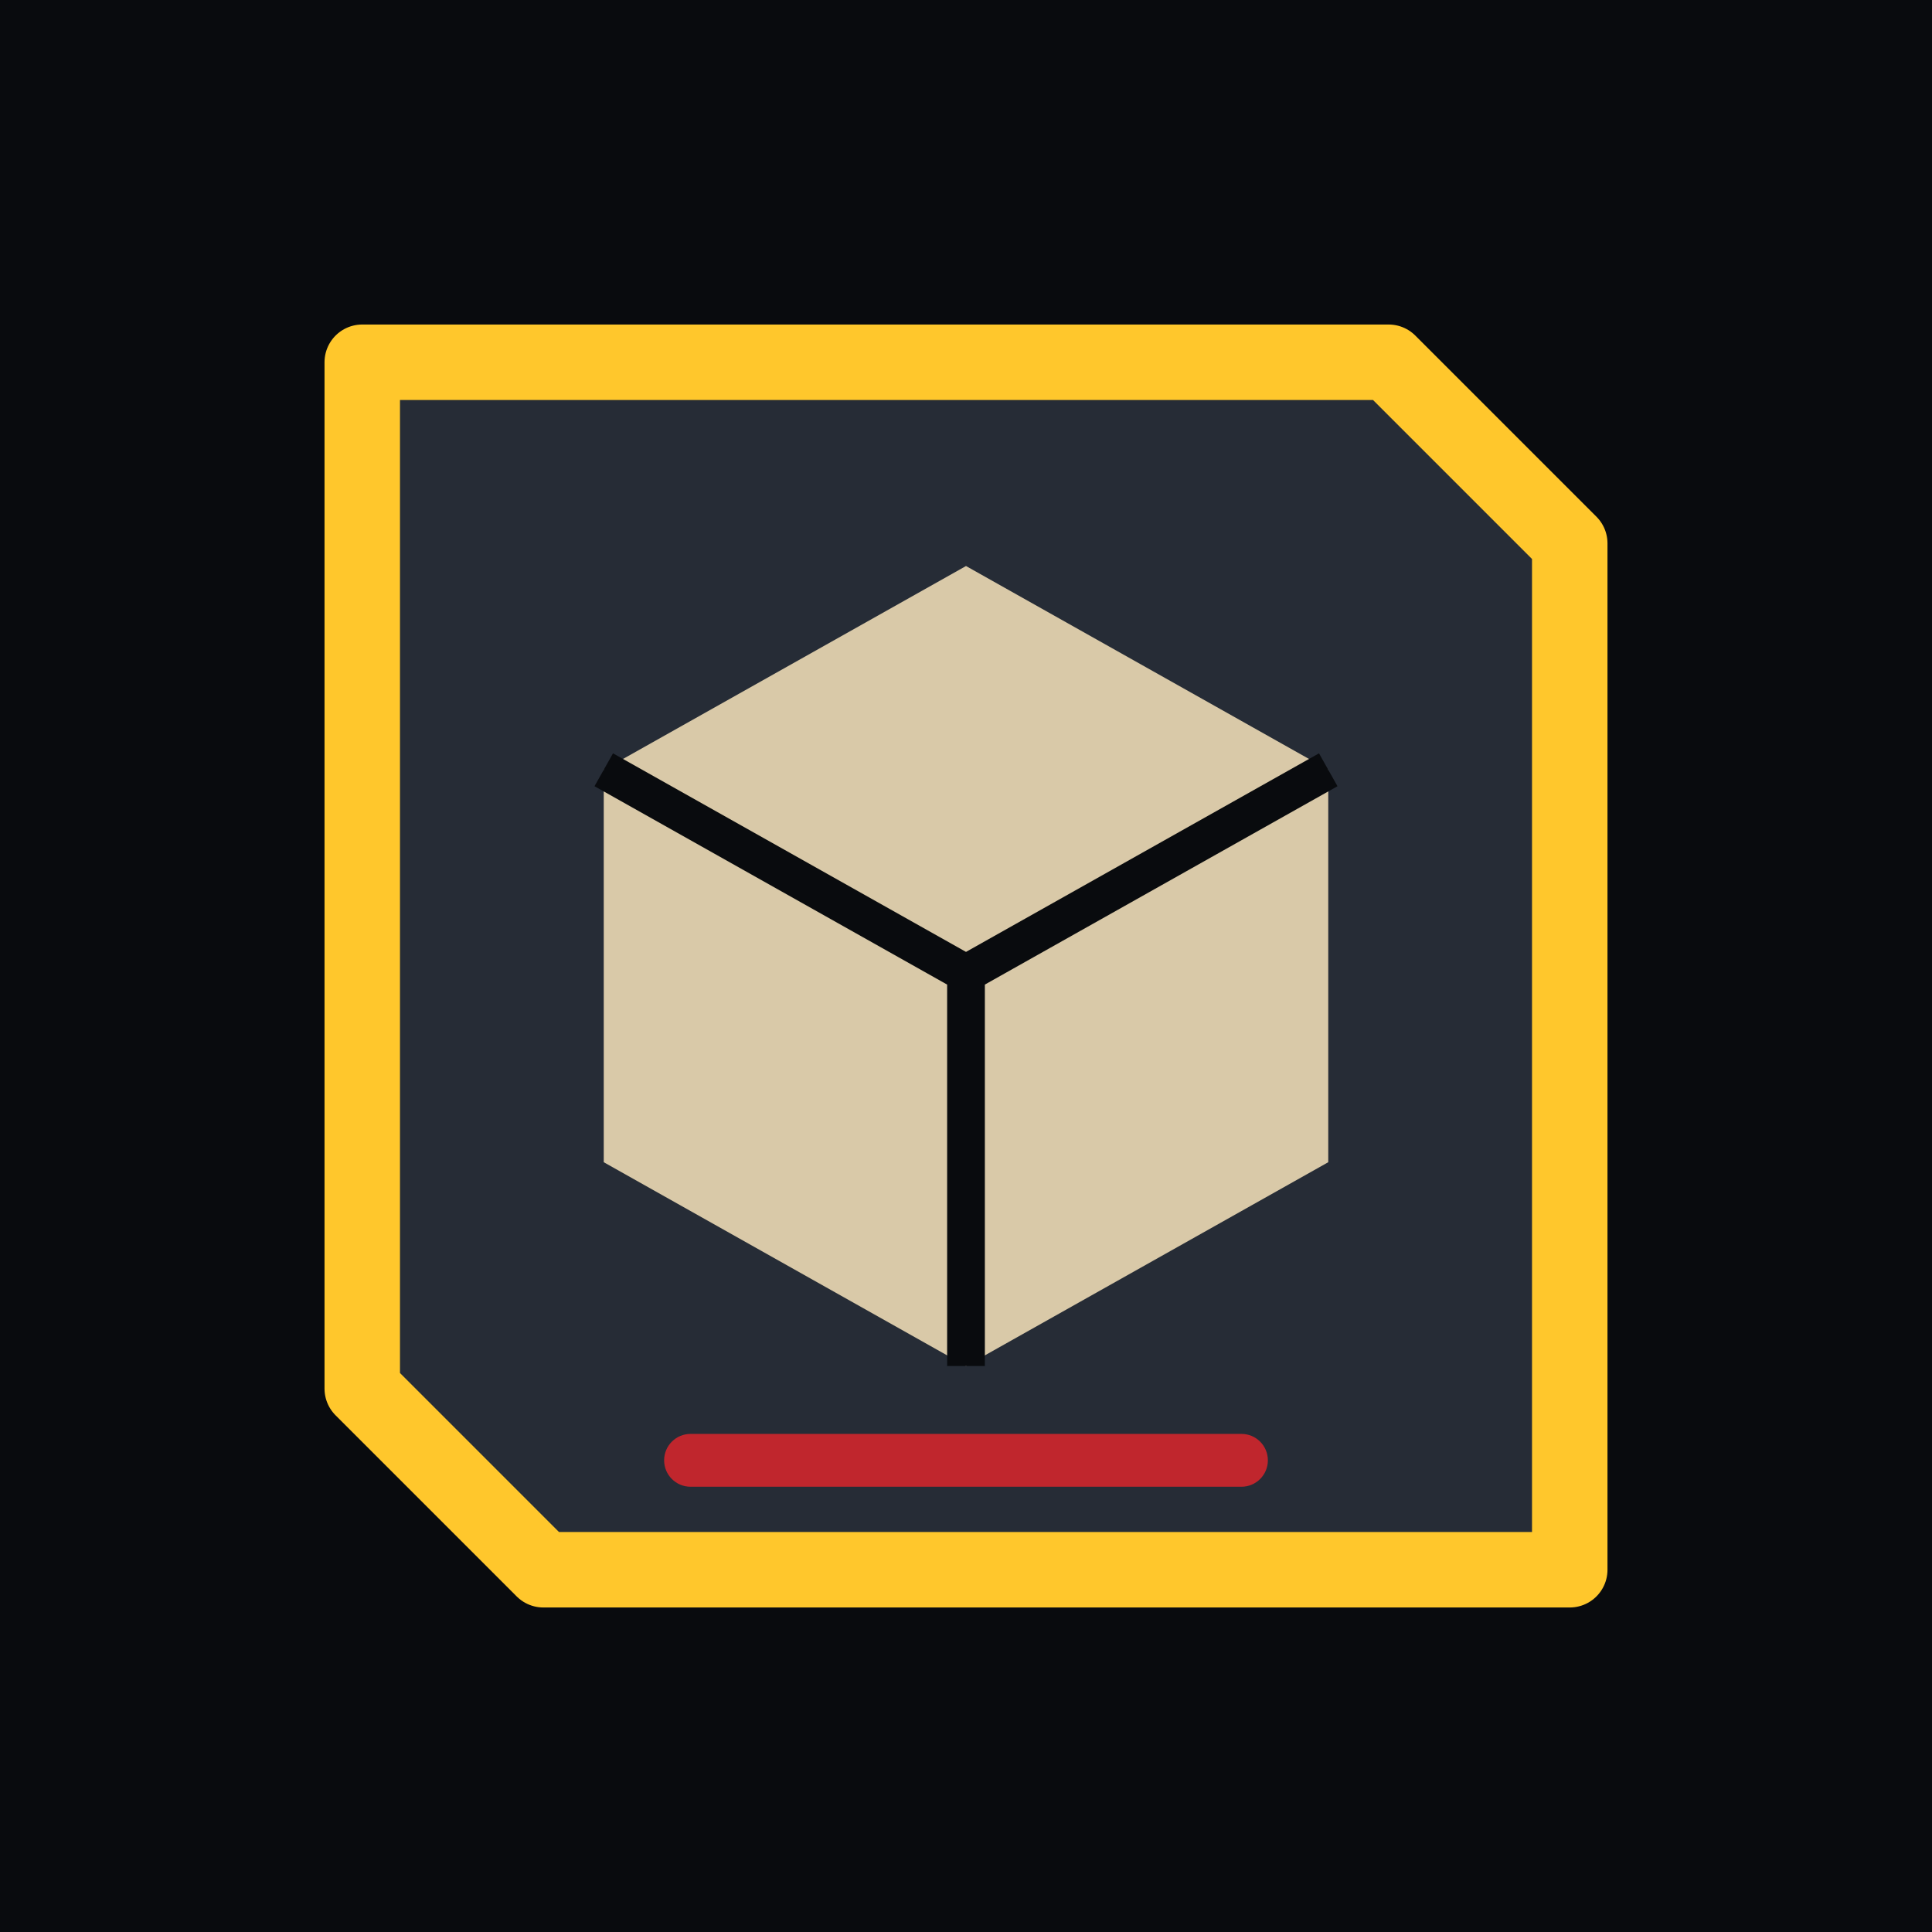
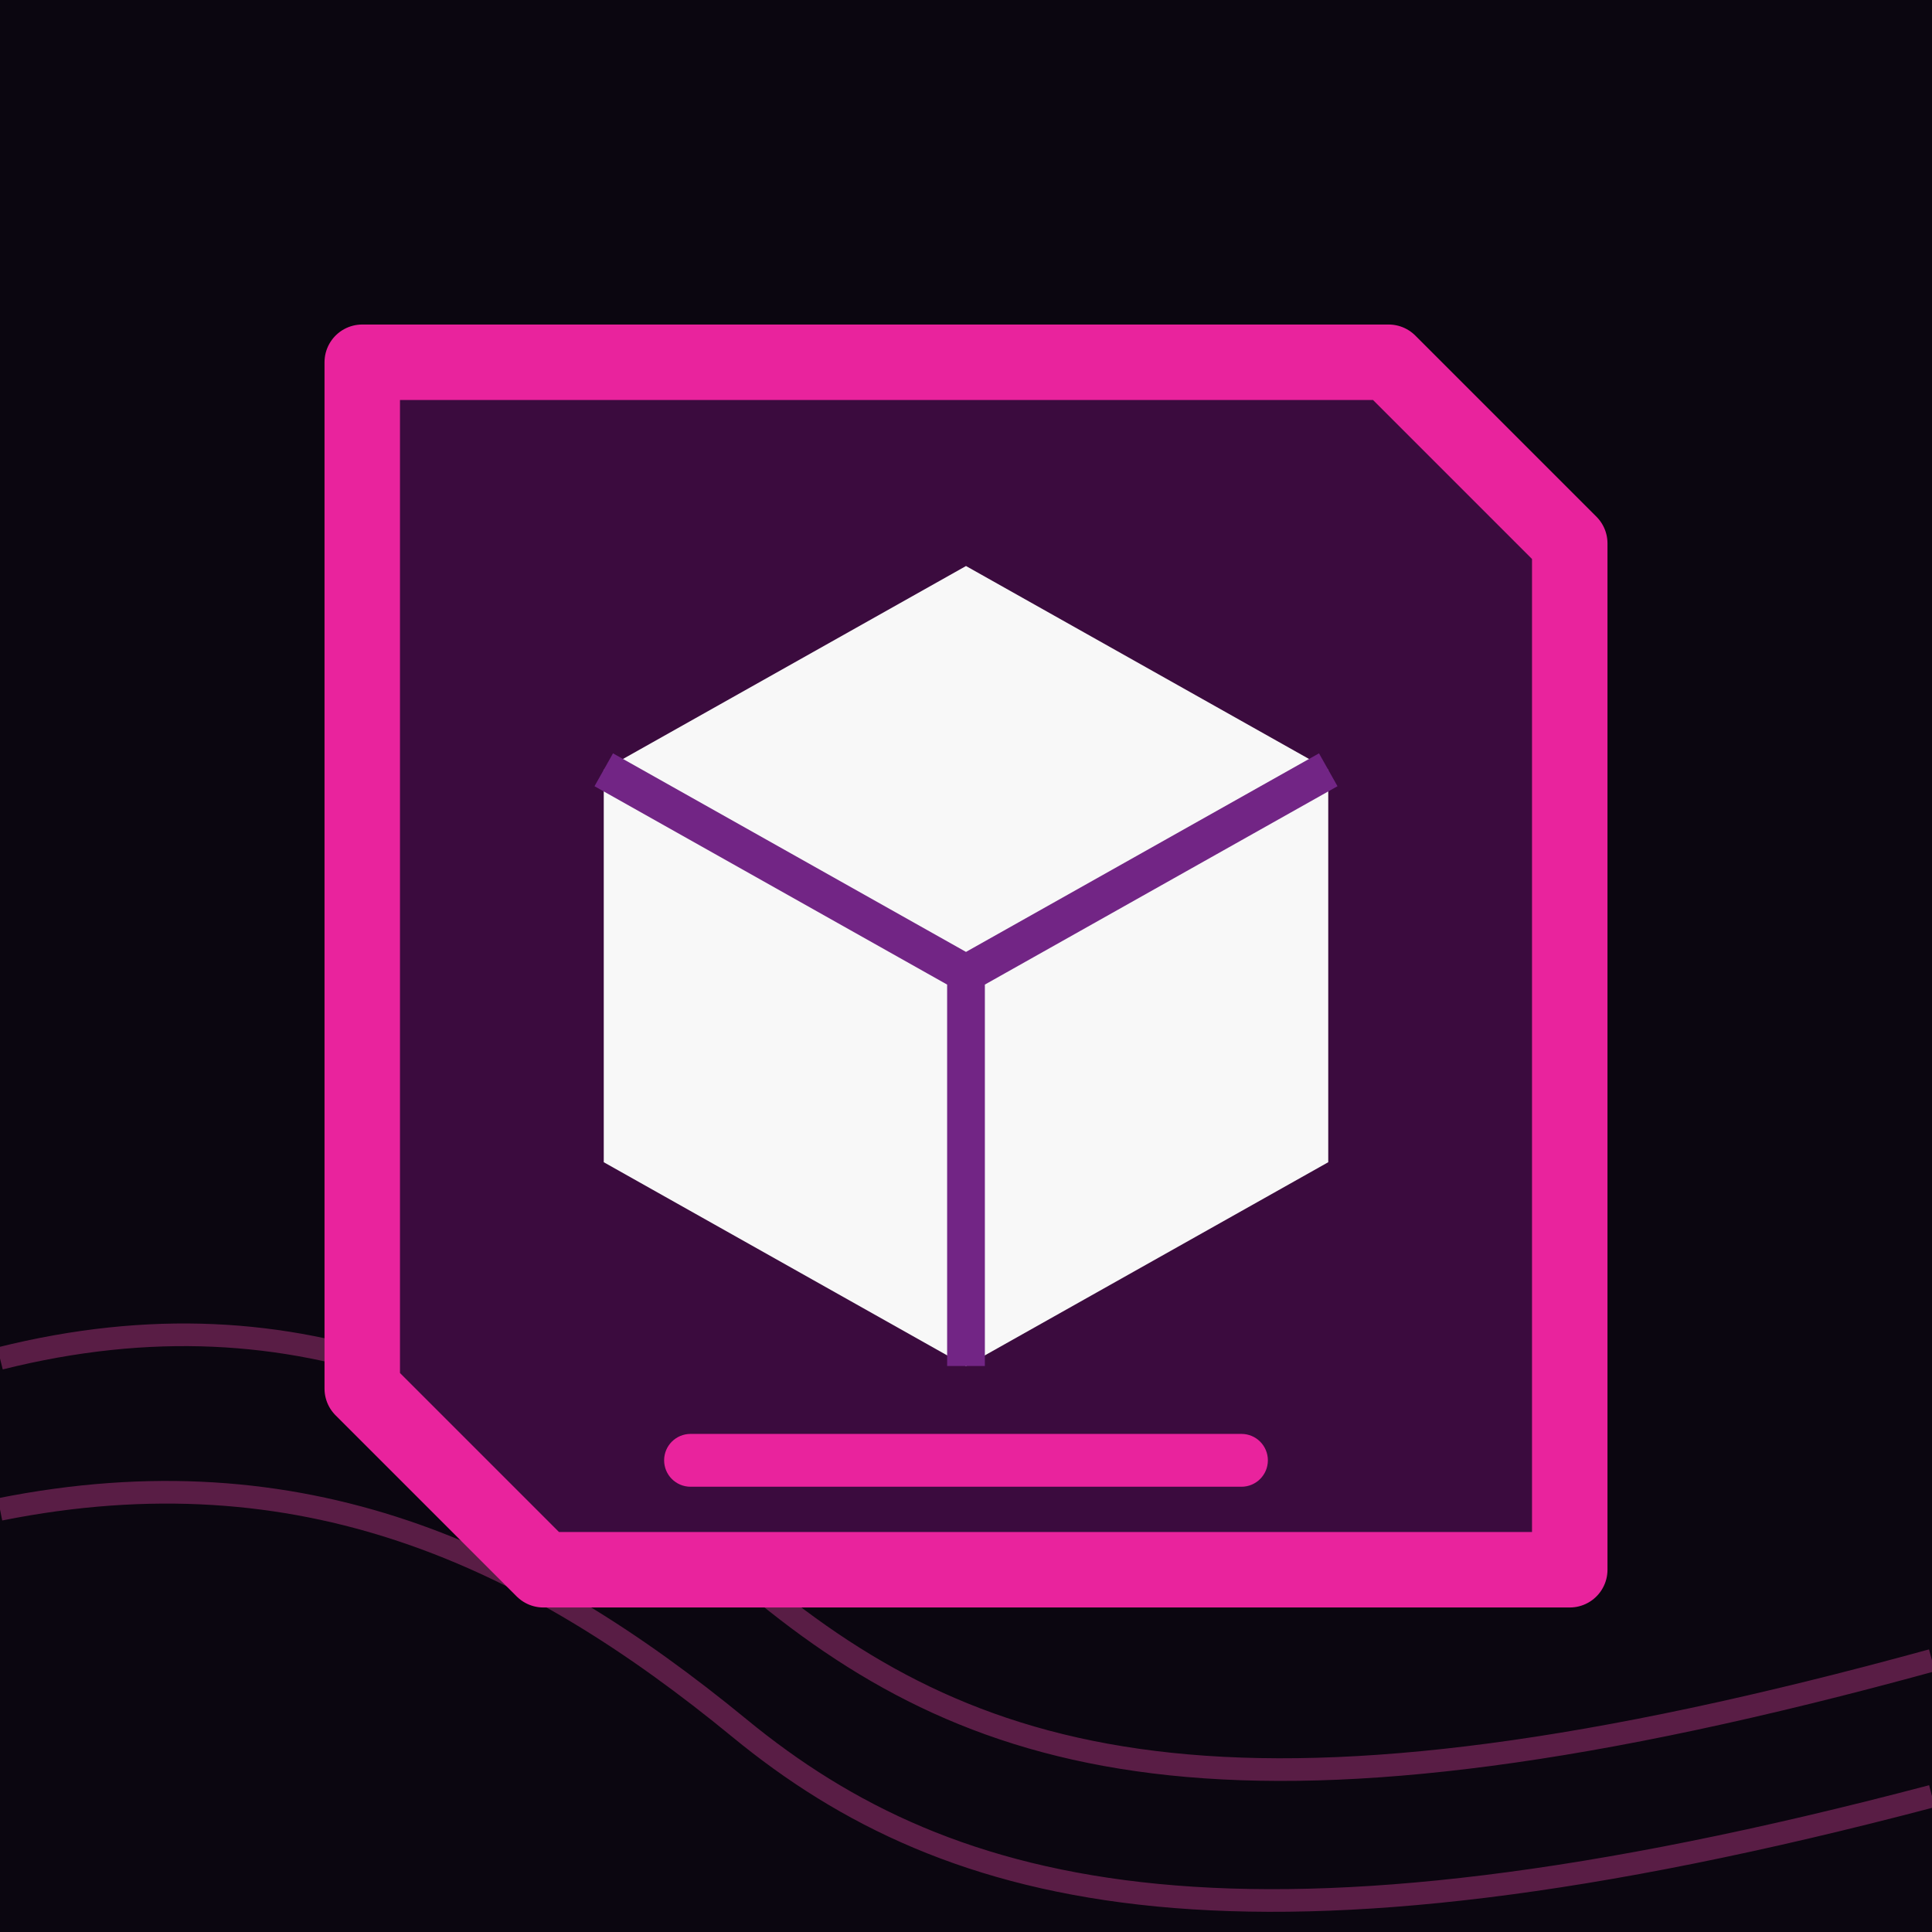
<svg xmlns="http://www.w3.org/2000/svg" viewBox="0 0 512 512">
-   <rect width="512" height="512" fill="#090b0e" />
-   <path d="M96 96h272l48 48v272H144l-48-48z" fill="#262c36" stroke="#ffc72c" stroke-width="20" stroke-linejoin="round" />
-   <path d="M256 150 352 204v104l-96 54-96-54V204z" fill="#d9c9a8" />
-   <path d="M160 204l96 54 96-54M256 258v104" fill="none" stroke="#090b0e" stroke-width="10" stroke-linejoin="round" />
-   <rect x="176" y="380" width="160" height="14" rx="7" fill="#c0262d" />
+   <rect width="512" height="512" fill="#0b0610" />
+   <path d="M0 360c80-20 140 10 200 60s130 70 312 20M0 400c80-16 140 12 196 58s134 66 316 18" fill="none" stroke="#a8347b" stroke-width="6" stroke-opacity=".5" />
+   <path d="M96 96h272l48 48v272H144l-48-48z" fill="#3b0b3e" stroke="#e9239d" stroke-width="20" stroke-linejoin="round" />
+   <path d="M256 150 352 204v104l-96 54-96-54V204z" fill="#f8f8f8" />
+   <path d="M160 204l96 54 96-54M256 258v104" fill="none" stroke="#722585" stroke-width="10" stroke-linejoin="round" />
+   <rect x="176" y="380" width="160" height="14" rx="7" fill="#e9239d" />
</svg>
